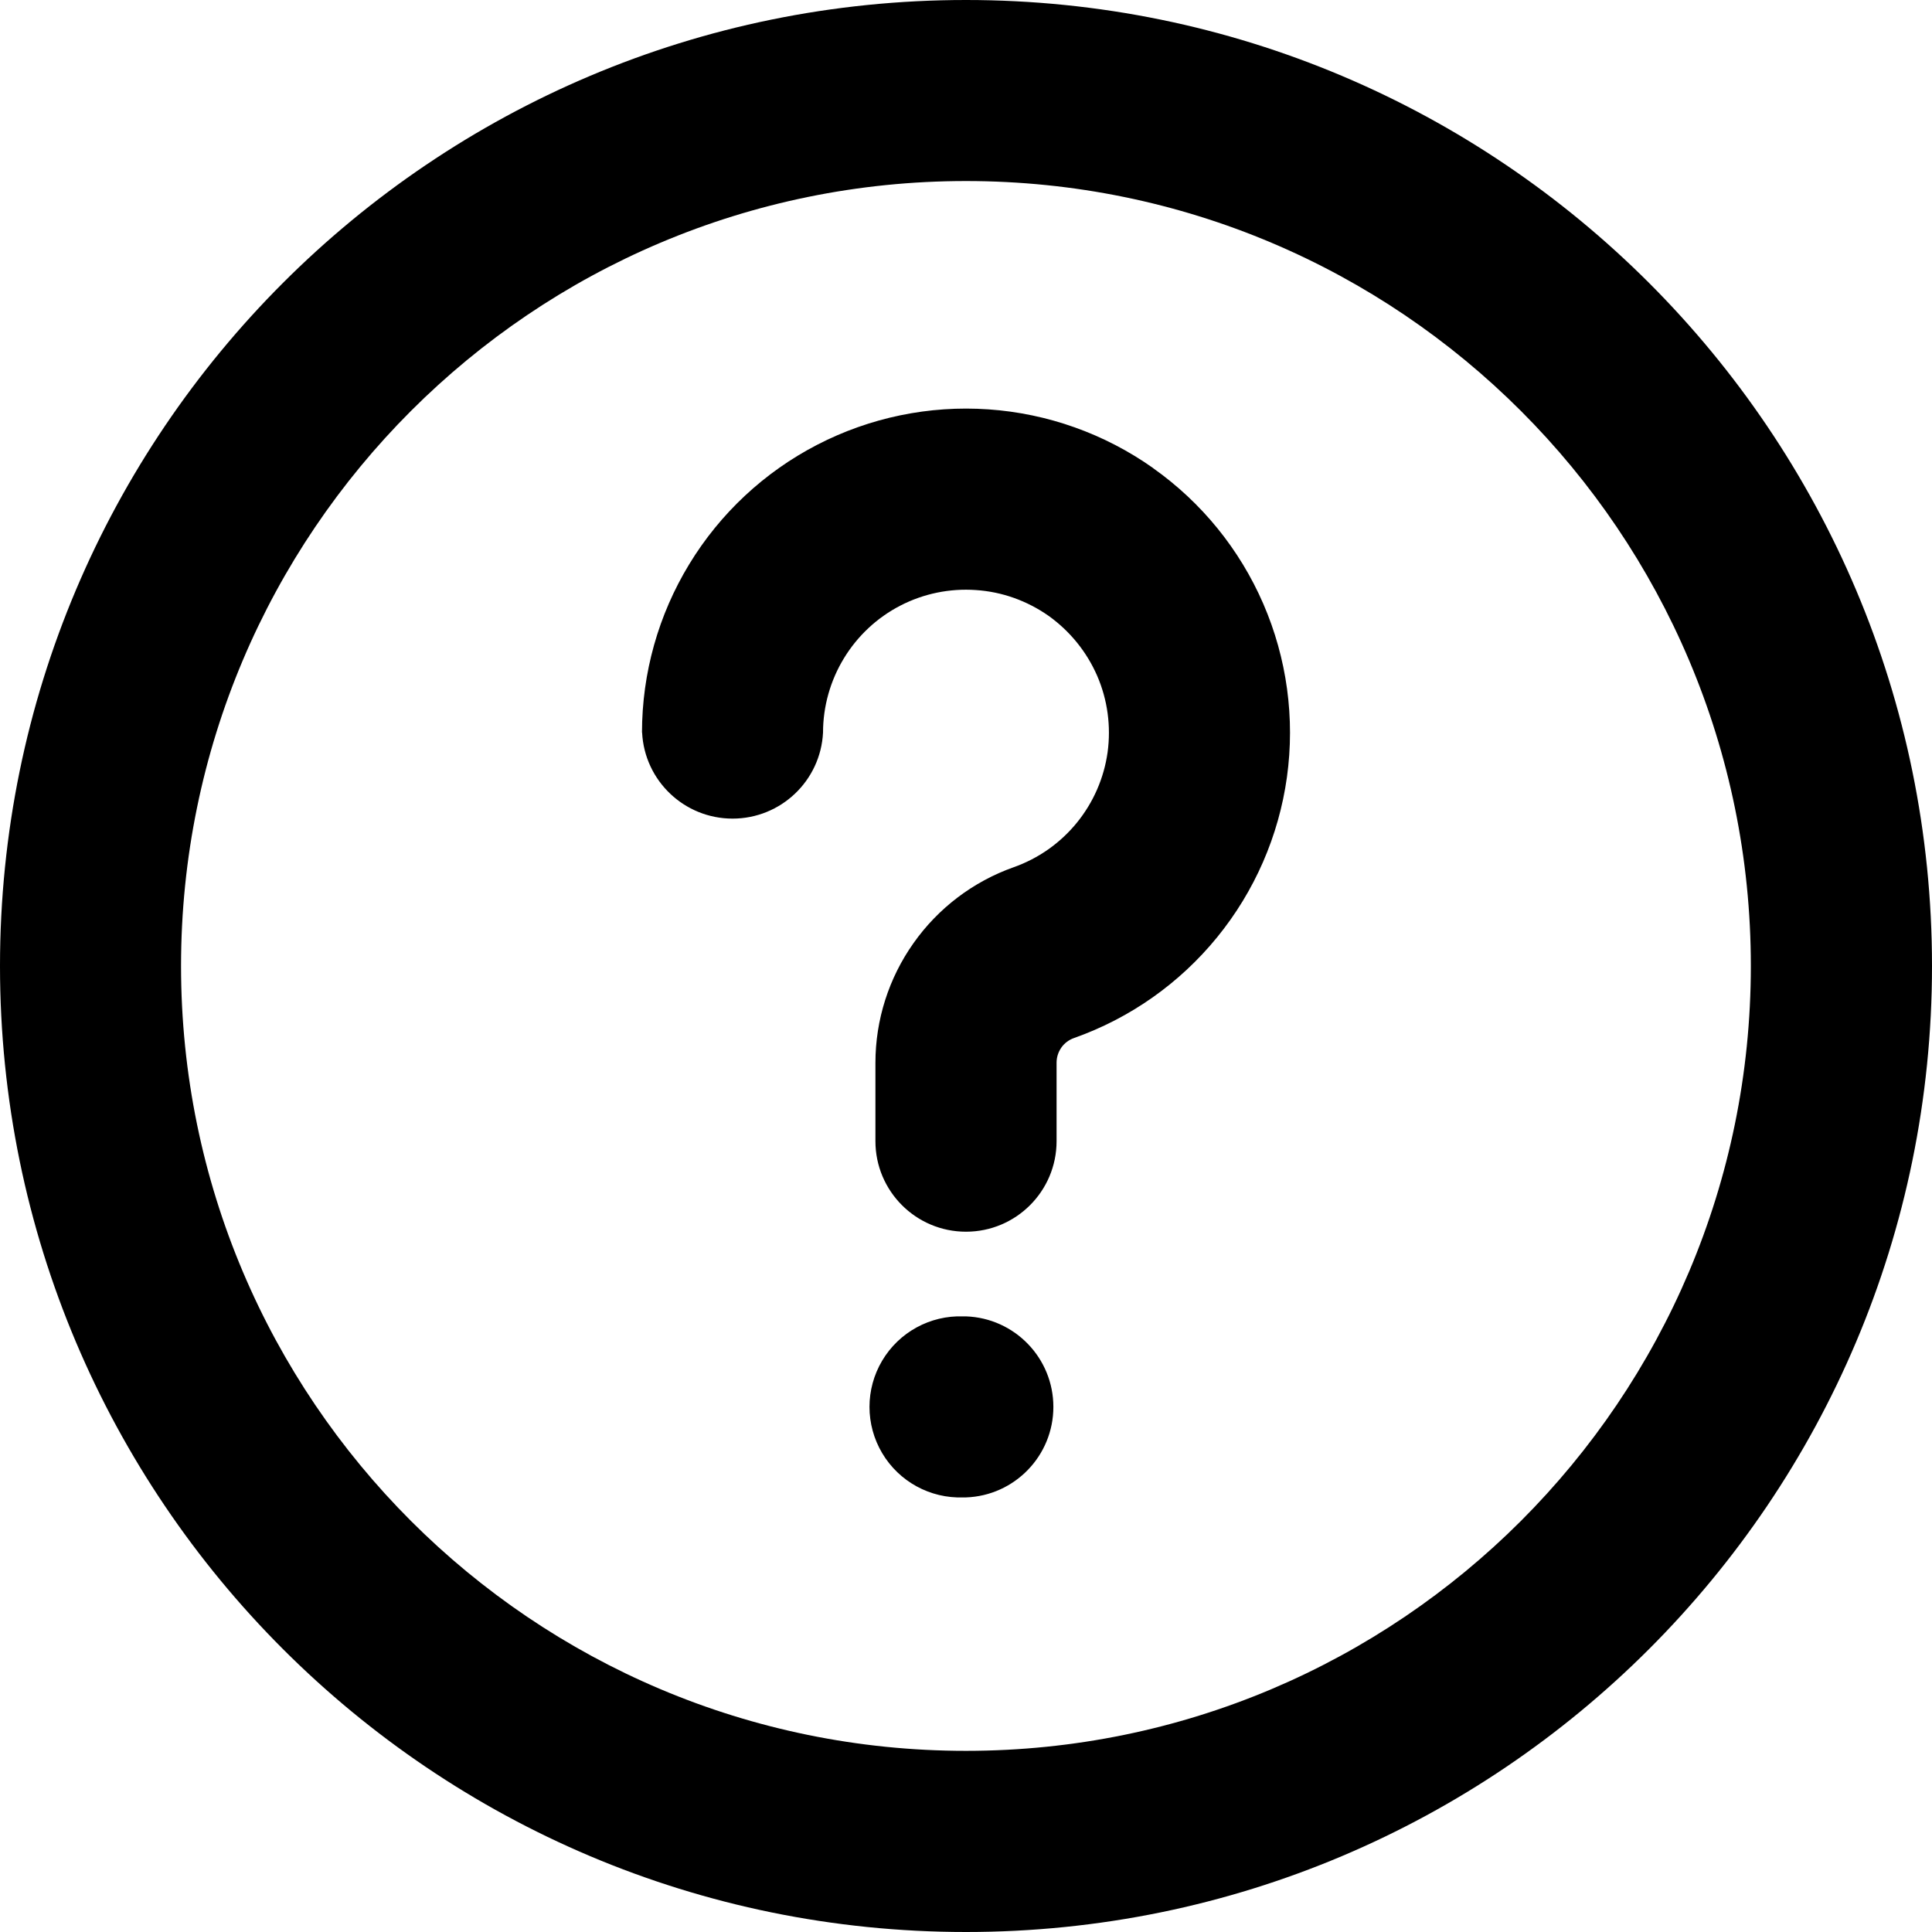
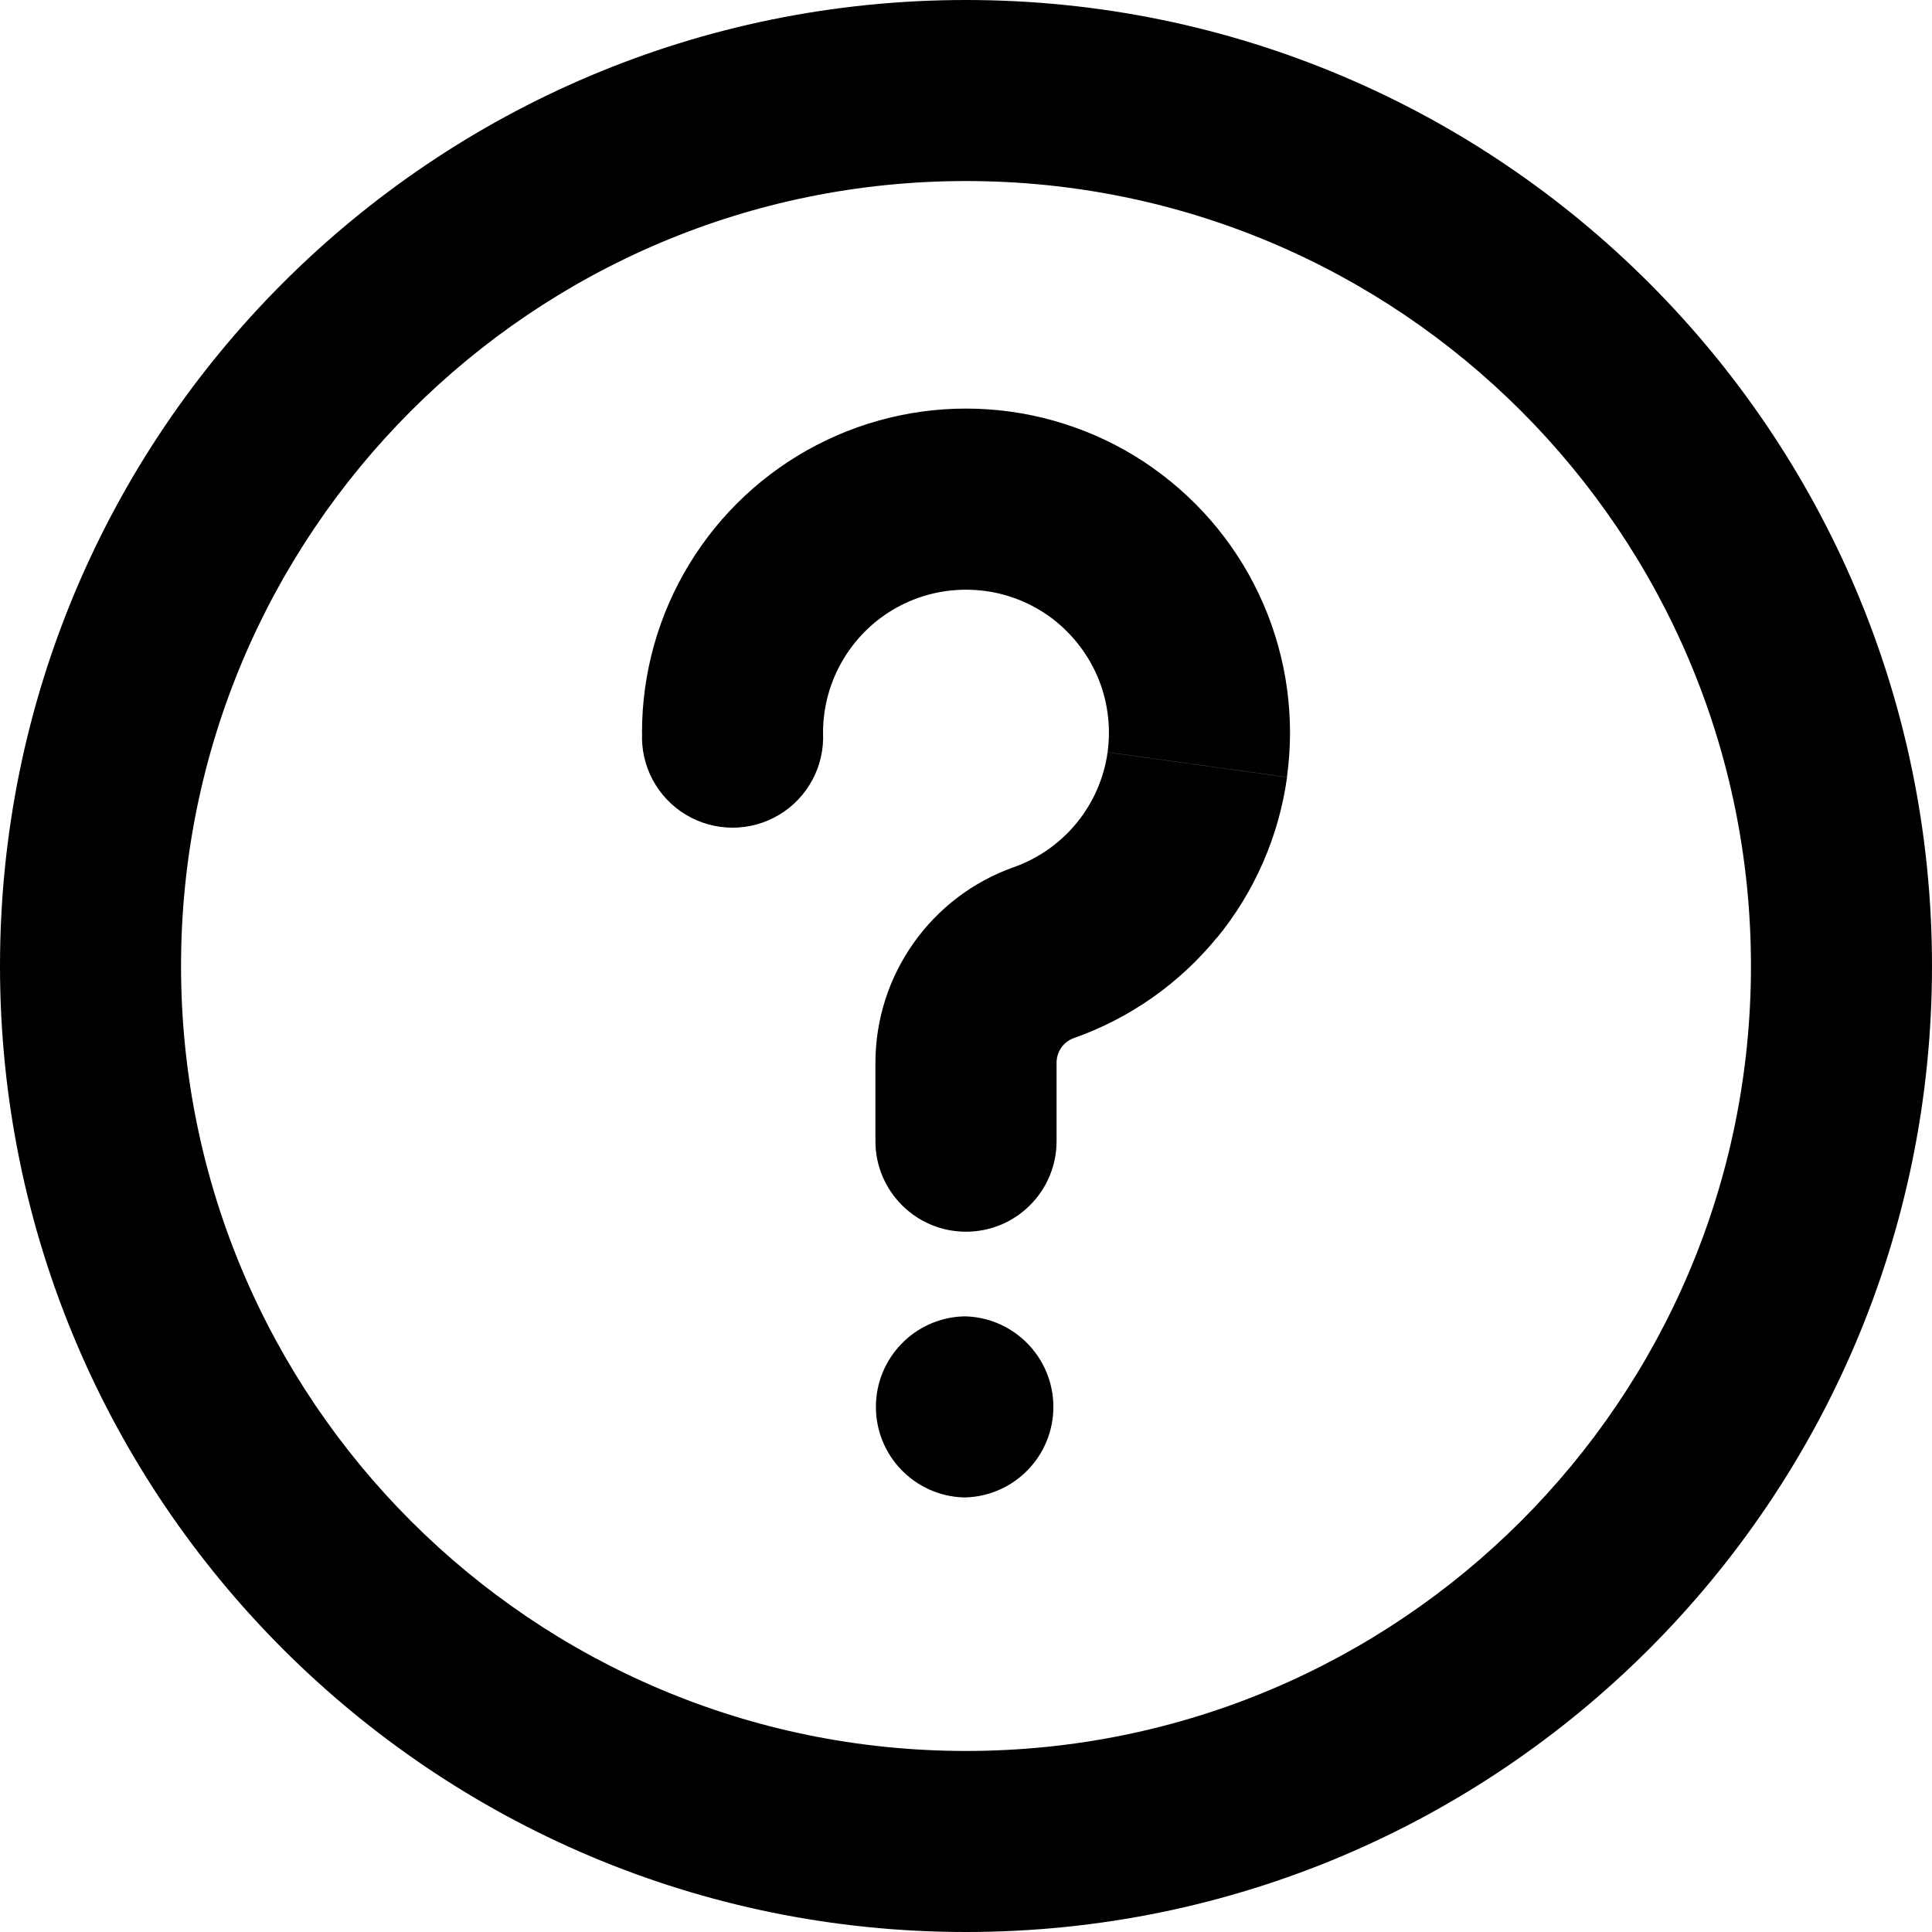
<svg xmlns="http://www.w3.org/2000/svg" width="16" height="16" fill="none" viewBox="0 0 17 17">
-   <path fill="#000" d="M5.65 6.446a.797.797 0 0 0 1.592 0H5.65Zm3.535 1.937.265.75-.265-.75Zm-.685.969h.797H8.5Zm-.797.689a.797.797 0 1 0 1.594 0H7.703Zm.773 1.542a.797.797 0 1 0 0 1.593v-1.593Zm.024 1.593a.797.797 0 0 0 0-1.593v1.593ZM15.406 8.5A6.907 6.907 0 0 1 8.5 15.406V17A8.5 8.5 0 0 0 17 8.5h-1.594ZM8.5 15.406A6.907 6.907 0 0 1 1.593 8.5H0A8.5 8.5 0 0 0 8.5 17v-1.594ZM1.593 8.5A6.907 6.907 0 0 1 8.5 1.593V0A8.5 8.5 0 0 0 0 8.5h1.593ZM8.5 1.593A6.907 6.907 0 0 1 15.406 8.5H17A8.5 8.5 0 0 0 8.5 0v1.593ZM7.242 6.446c0-.23.064-.457.184-.654l-1.361-.828a2.85 2.85 0 0 0-.416 1.482h1.593Zm.184-.654c.12-.197.291-.357.496-.463L7.19 3.914a2.85 2.85 0 0 0-1.125 1.05l1.36.828Zm.496-.463c.205-.106.435-.153.665-.137l.11-1.59a2.851 2.851 0 0 0-1.507.312l.732 1.415Zm.665-.137c.23.015.45.094.64.227l.92-1.3a2.851 2.851 0 0 0-1.45-.517l-.11 1.59Zm.64.227c.187.134.335.316.427.527l1.462-.633a2.85 2.85 0 0 0-.97-1.194l-.92 1.3Zm.427.527c.092.212.123.445.092.673l1.578.219a2.85 2.85 0 0 0-.208-1.525l-1.462.633Zm.092.673a1.258 1.258 0 0 1-.272.622l1.235 1.007a2.85 2.85 0 0 0 .615-1.41l-1.578-.22Zm-.272.622a1.257 1.257 0 0 1-.555.39l.531 1.503a2.85 2.85 0 0 0 1.259-.886L9.474 7.241Zm-.555.39a1.824 1.824 0 0 0-.881.668l1.3.92a.23.23 0 0 1 .112-.085l-.53-1.502Zm-.881.668a1.824 1.824 0 0 0-.335 1.053h1.594a.23.23 0 0 1 .042-.134l-1.301-.92Zm-.335 1.053v.689h1.594v-.69H7.703Zm.773 3.824H8.5v-1.593h-.024v1.593Z" />
+   <path fill="#000" d="M5.65 6.446a.797.797 0 1 0 1.592 0H5.65Zm3.535 1.937.265.751-.265-.751Zm-.685.969h.797H8.5Zm-.797.689a.797.797 0 1 0 1.594 0H7.703Zm.773 1.542a.797.797 0 0 0 0 1.593v-1.593Zm.024 1.593a.797.797 0 0 0 0-1.593v1.593ZM15.407 8.5A6.907 6.907 0 0 1 8.5 15.407V17A8.5 8.5 0 0 0 17 8.5h-1.593ZM8.5 15.407A6.907 6.907 0 0 1 1.593 8.5H0A8.5 8.5 0 0 0 8.5 17v-1.593ZM1.593 8.5A6.907 6.907 0 0 1 8.5 1.593V0A8.5 8.5 0 0 0 0 8.5h1.593ZM8.5 1.593A6.907 6.907 0 0 1 15.407 8.5H17A8.5 8.5 0 0 0 8.5 0v1.593ZM7.242 6.446c0-.23.064-.457.184-.654l-1.361-.828a2.85 2.85 0 0 0-.416 1.482h1.593Zm.184-.654c.12-.197.291-.357.496-.463L7.19 3.914a2.85 2.85 0 0 0-1.125 1.05l1.36.828Zm.496-.463c.205-.106.435-.153.665-.137l.11-1.59a2.85 2.85 0 0 0-1.507.312l.732 1.415Zm.665-.137c.23.015.45.094.64.227l.92-1.3a2.851 2.851 0 0 0-1.45-.517l-.11 1.59Zm.64.227c.187.134.335.316.427.527l1.462-.633a2.85 2.85 0 0 0-.97-1.194l-.92 1.3Zm.427.527c.092.212.123.445.092.673l1.578.219c.072-.518 0-1.045-.208-1.525l-1.462.633Zm.092.673a1.258 1.258 0 0 1-.272.622L10.71 8.25a2.85 2.85 0 0 0 .615-1.411L9.747 6.62Zm-.272.622a1.258 1.258 0 0 1-.555.39l.531 1.503a2.85 2.85 0 0 0 1.259-.885L9.474 7.24Zm-.555.39a1.824 1.824 0 0 0-.881.668l1.3.92a.23.23 0 0 1 .112-.085l-.53-1.502Zm-.881.668a1.824 1.824 0 0 0-.335 1.053h1.594a.23.23 0 0 1 .042-.134l-1.301-.92Zm-.335 1.053v.689h1.594v-.69H7.703Zm.773 3.824H8.5v-1.593h-.024v1.593Z" />
</svg>
